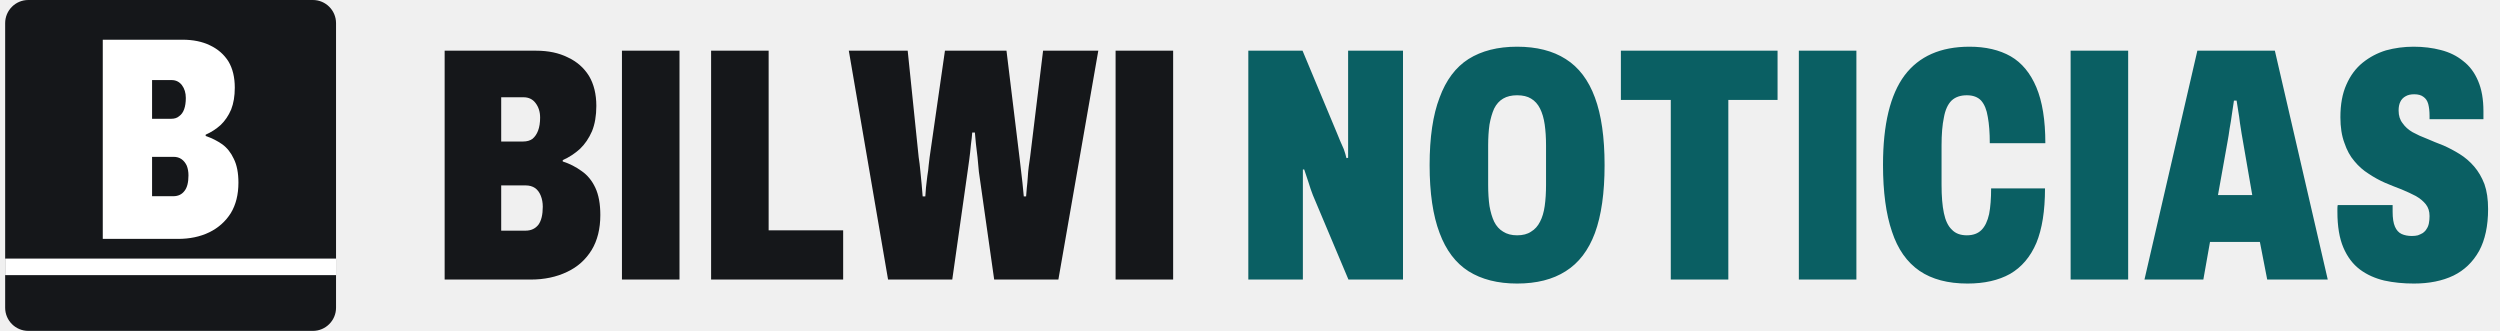
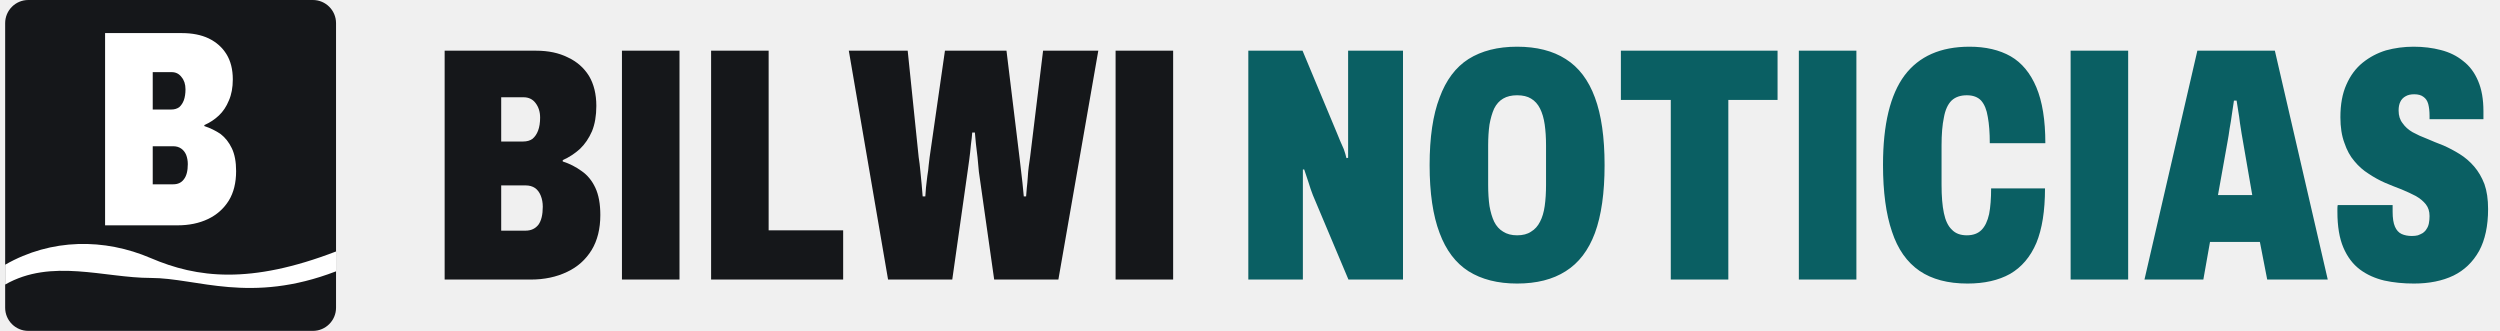
<svg xmlns="http://www.w3.org/2000/svg" viewBox="0 0 748.45 99.47" width="748" height="99" role="img" aria-labelledby="t">
  <g transform="translate(0.00 0.00) scale(0.9947)">
    <path d="M7 0H93A7 7 0 0 1 100 7V93A7 7 0 0 1 93 100H7A7 7 0 0 1 0 93V7A7 7 0 0 1 7 0Z" fill="#15171A" />
-     <path d="M29.5 72.2V12H53.6Q58.4 12 61.9 13.7Q65.5 15.4 67.5 18.6Q69.4 21.8 69.4 26.5Q69.4 30.3 68.3 33.1Q67.1 35.9 65.1 37.8Q63.1 39.6 60.6 40.7V41.1Q63.3 42 65.6 43.6Q67.8 45.2 69.1 48Q70.5 50.8 70.5 55.2Q70.5 60.6 68.2 64.4Q65.8 68.2 61.7 70.2Q57.6 72.2 52.2 72.2ZM44.4 59.3H50.8Q53 59.3 54.2 57.7Q55.4 56.2 55.4 53Q55.4 51.4 54.9 50.1Q54.3 48.8 53.3 48.1Q52.3 47.4 50.9 47.4H44.4ZM44.4 35.9H50.2Q51.7 35.9 52.6 35.1Q53.6 34.4 54.1 33Q54.6 31.6 54.6 29.6Q54.6 27.3 53.4 25.7Q52.2 24.2 50.3 24.2H44.4Z" fill="#FFFFFF" />
-     <path d="M0 78.15H100V83.15H0Z" fill="#FFFFFF" />
+     <path d="M30.2 68.1V10H53.4Q58.1 10 61.5 11.6Q65 13.3 66.9 16.4Q68.8 19.5 68.8 24Q68.8 27.7 67.6 30.4Q66.5 33.1 64.6 34.9Q62.7 36.7 60.2 37.8V38.1Q62.9 39 65.1 40.5Q67.2 42.1 68.5 44.8Q69.8 47.5 69.8 51.7Q69.8 57 67.6 60.6Q65.3 64.3 61.3 66.2Q57.3 68.1 52.1 68.1ZM44.6 55.7H50.8Q52.9 55.7 54 54.2Q55.2 52.7 55.2 49.6Q55.2 48.1 54.7 46.8Q54.2 45.6 53.2 44.9Q52.2 44.2 50.8 44.2H44.6ZM44.6 33.1H50.2Q51.6 33.1 52.6 32.4Q53.5 31.6 54 30.3Q54.5 28.9 54.5 27Q54.5 24.7 53.3 23.3Q52.2 21.8 50.3 21.8H44.6Z" fill="#FFFFFF" />
+     <path d="M0 80C14 72 30 72 44 78S74 86 100 76V82C74 92 58 84 44 84S14 78 0 86Z" fill="#FFFFFF" />
  </g>
  <g transform="translate(127.32 84.04)">
    <path d="M4.8 0V-68.8H32.3Q37.8 -68.8 41.8 -66.8Q45.9 -64.9 48.2 -61.2Q50.4 -57.5 50.4 -52.2Q50.4 -47.8 49.1 -44.6Q47.7 -41.4 45.5 -39.3Q43.2 -37.2 40.3 -35.9V-35.5Q43.4 -34.5 46 -32.6Q48.6 -30.8 50.1 -27.6Q51.6 -24.4 51.6 -19.4Q51.6 -13.2 49 -8.9Q46.3 -4.5 41.6 -2.3Q36.8 0 30.7 0ZM21.8 -14.7H29.1Q31.6 -14.7 33 -16.5Q34.3 -18.3 34.3 -21.9Q34.3 -23.7 33.7 -25.2Q33.1 -26.7 32 -27.5Q30.8 -28.3 29.2 -28.3H21.8ZM21.8 -41.5H28.4Q30.1 -41.5 31.2 -42.3Q32.3 -43.2 32.9 -44.8Q33.5 -46.4 33.5 -48.7Q33.5 -51.3 32.1 -53.1Q30.8 -54.8 28.5 -54.8H21.8ZM58.1 0V-68.8H75.4V0ZM84.9 0V-68.8H102.2V-14.8H124.6V0ZM138.1 0 126.3 -68.8H144L147.3 -36.8Q147.6 -34.9 147.8 -32.7Q148 -30.6 148.2 -28.6Q148.4 -26.5 148.5 -25H149.3Q149.4 -26.1 149.5 -27.7Q149.7 -29.3 149.9 -31.1Q150.2 -32.8 150.3 -34.3Q150.5 -35.9 150.6 -36.8L155.2 -68.8H173.7L177.6 -36.8Q177.8 -35.4 178 -33.4Q178.2 -31.3 178.5 -29.1Q178.7 -26.9 178.9 -25H179.6Q179.7 -26 179.8 -27.5Q180 -29.1 180.1 -30.8Q180.2 -32.5 180.4 -34Q180.6 -35.6 180.8 -36.8L184.7 -68.8H201.3L189.3 0H170L165.4 -32.4Q165.2 -34.5 165 -36.7Q164.7 -38.9 164.5 -40.9Q164.3 -42.9 164.2 -44.2H163.4Q163.3 -42.7 163 -40.5Q162.8 -38.2 162.5 -36Q162.2 -33.8 162 -32.4L157.4 0ZM206.5 0V-68.8H223.8V0Z" fill="#15171A" />
    <path d="M246.4 0V-68.8H262.7L273.1 -43.9Q273.5 -42.9 274 -41.7Q274.5 -40.5 275.1 -39.2Q275.6 -37.8 275.9 -36.5L276.4 -36.6Q276.4 -38.5 276.4 -40.4Q276.4 -42.3 276.4 -43.9V-68.8H292.9V0H276.5L265.8 -25.4Q265.1 -27.2 264.5 -29.2Q263.8 -31.2 263.2 -33.1L262.8 -33.1Q262.8 -31.2 262.8 -29.2Q262.8 -27.1 262.8 -25.4V0ZM327.2 1.2Q318.5 1.2 312.6 -2.5Q306.8 -6.2 303.9 -14Q300.9 -21.9 300.9 -34.4Q300.9 -46.9 303.9 -54.7Q306.8 -62.6 312.6 -66.3Q318.5 -70 327.2 -70Q336 -70 341.8 -66.3Q347.7 -62.6 350.6 -54.7Q353.5 -46.9 353.5 -34.4Q353.5 -21.9 350.6 -14Q347.7 -6.2 341.8 -2.5Q336 1.2 327.2 1.2ZM327.2 -13.3Q329.8 -13.3 331.4 -14.4Q333.1 -15.4 334.1 -17.4Q335.1 -19.3 335.5 -22.1Q335.9 -24.9 335.9 -28.5V-40.3Q335.9 -43.8 335.5 -46.6Q335.1 -49.4 334.1 -51.4Q333.1 -53.4 331.4 -54.4Q329.8 -55.4 327.2 -55.4Q324.7 -55.4 323 -54.4Q321.3 -53.4 320.3 -51.4Q319.4 -49.4 318.9 -46.6Q318.5 -43.8 318.5 -40.3V-28.5Q318.5 -24.9 318.9 -22.1Q319.4 -19.3 320.3 -17.4Q321.3 -15.4 323 -14.4Q324.7 -13.3 327.2 -13.3ZM373.4 0V-54H358.4V-68.8H405.5V-54H390.7V0ZM411.9 0V-68.8H429.2V0ZM462.6 1.2Q453.8 1.2 448.2 -2.6Q442.5 -6.5 439.9 -14.4Q437.2 -22.3 437.2 -34.5Q437.2 -52.7 443.7 -61.4Q450.2 -70 463.2 -70Q470.5 -70 475.6 -67.1Q480.6 -64.2 483.3 -57.8Q486 -51.4 486 -41H469.3Q469.3 -45.7 468.7 -48.9Q468.2 -52.1 466.7 -53.8Q465.2 -55.4 462.4 -55.4Q459.5 -55.4 457.8 -53.8Q456.1 -52.1 455.5 -48.7Q454.8 -45.4 454.8 -40.3V-28.5Q454.8 -23.3 455.5 -20Q456.2 -16.6 457.9 -15Q459.5 -13.3 462.4 -13.3Q465.2 -13.3 466.8 -14.9Q468.4 -16.5 469.1 -19.7Q469.7 -22.8 469.7 -27.4H485.9Q485.9 -17.3 483.3 -11Q480.6 -4.7 475.4 -1.7Q470.2 1.2 462.6 1.2ZM493.6 0V-68.8H510.9V0ZM515.8 0 531.7 -68.8H555L570.9 0H552.7L550.5 -11.3H535.5L533.5 0ZM537.9 -25.4H548.2L545.4 -41.6Q545.2 -42.5 545 -43.9Q544.8 -45.4 544.5 -47.1Q544.3 -48.9 544 -50.6Q543.7 -52.4 543.5 -53.8H542.7Q542.4 -52 542.1 -49.8Q541.8 -47.5 541.4 -45.4Q541.1 -43.2 540.8 -41.6ZM596.8 1.2Q592 1.2 587.9 0.3Q583.7 -0.7 580.6 -3Q577.4 -5.4 575.6 -9.6Q573.8 -13.8 573.8 -20.4Q573.8 -20.7 573.8 -21.3Q573.8 -22 573.9 -22.4H590.4Q590.4 -21.9 590.4 -21.4Q590.4 -20.9 590.4 -20.4Q590.4 -17.5 591.1 -15.9Q591.8 -14.3 593.1 -13.7Q594.4 -13.1 596.2 -13.1Q597.2 -13.1 598 -13.3Q598.8 -13.6 599.5 -14Q600.2 -14.5 600.6 -15.2Q601.1 -15.9 601.3 -16.9Q601.5 -17.9 601.5 -19.1Q601.5 -21.2 600.4 -22.6Q599.3 -24 597.4 -25.1Q595.5 -26.1 593.1 -27.1Q590.7 -28 588.1 -29.1Q585.6 -30.2 583.2 -31.8Q580.8 -33.3 578.9 -35.6Q577 -37.8 575.9 -41.1Q574.7 -44.3 574.7 -48.8Q574.7 -54.6 576.5 -58.6Q578.3 -62.7 581.4 -65.2Q584.5 -67.7 588.4 -68.9Q592.4 -70 596.7 -70Q601.1 -70 604.9 -69Q608.8 -68 611.6 -65.7Q614.5 -63.5 616.1 -59.7Q617.7 -56 617.7 -50.6V-48.2H601.5V-49.3Q601.5 -51.3 601.1 -52.8Q600.7 -54.2 599.7 -54.9Q598.7 -55.7 596.9 -55.7Q595.3 -55.7 594.3 -55.1Q593.2 -54.5 592.7 -53.4Q592.2 -52.4 592.2 -50.8Q592.2 -48.5 593.4 -47Q594.5 -45.4 596.4 -44.3Q598.4 -43.2 600.8 -42.3Q603.1 -41.3 605.7 -40.3Q608.2 -39.2 610.6 -37.7Q613 -36.2 614.9 -34Q616.8 -31.8 618 -28.7Q619.1 -25.6 619.1 -21.2Q619.1 -13.6 616.4 -8.6Q613.6 -3.6 608.7 -1.2Q603.7 1.2 596.8 1.2Z" fill="#0A5F63" />
  </g>
</svg>
